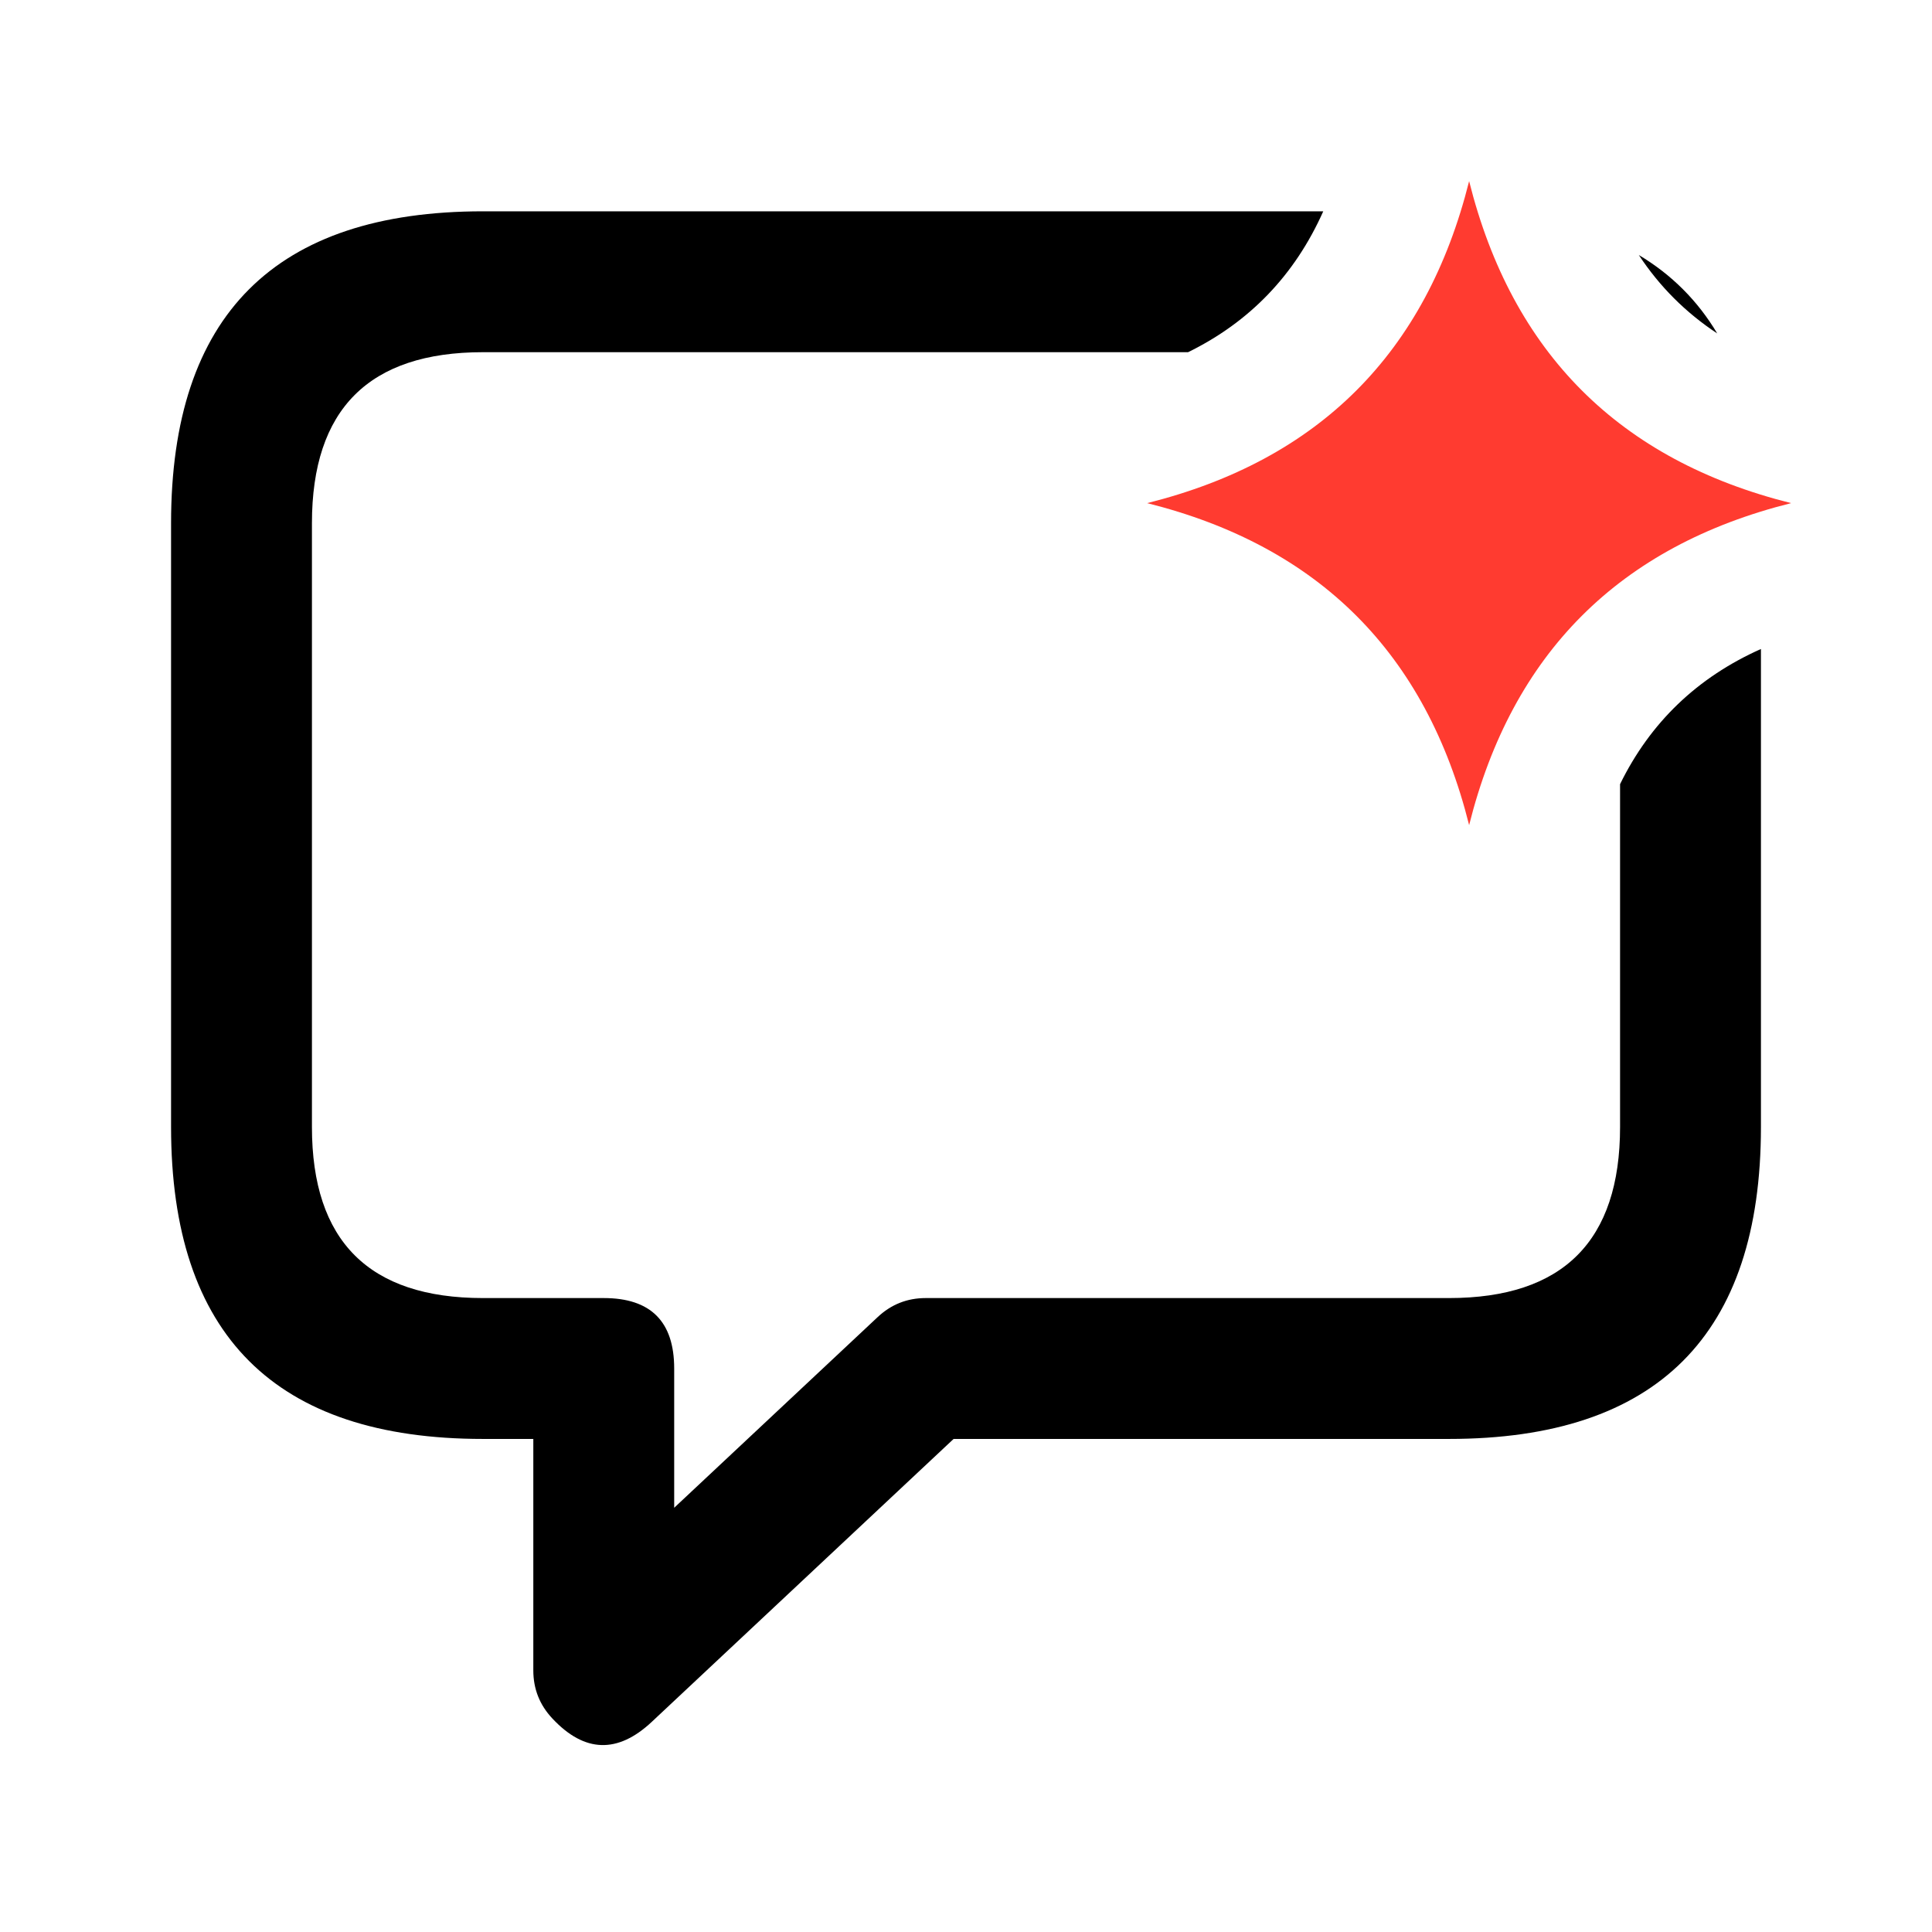
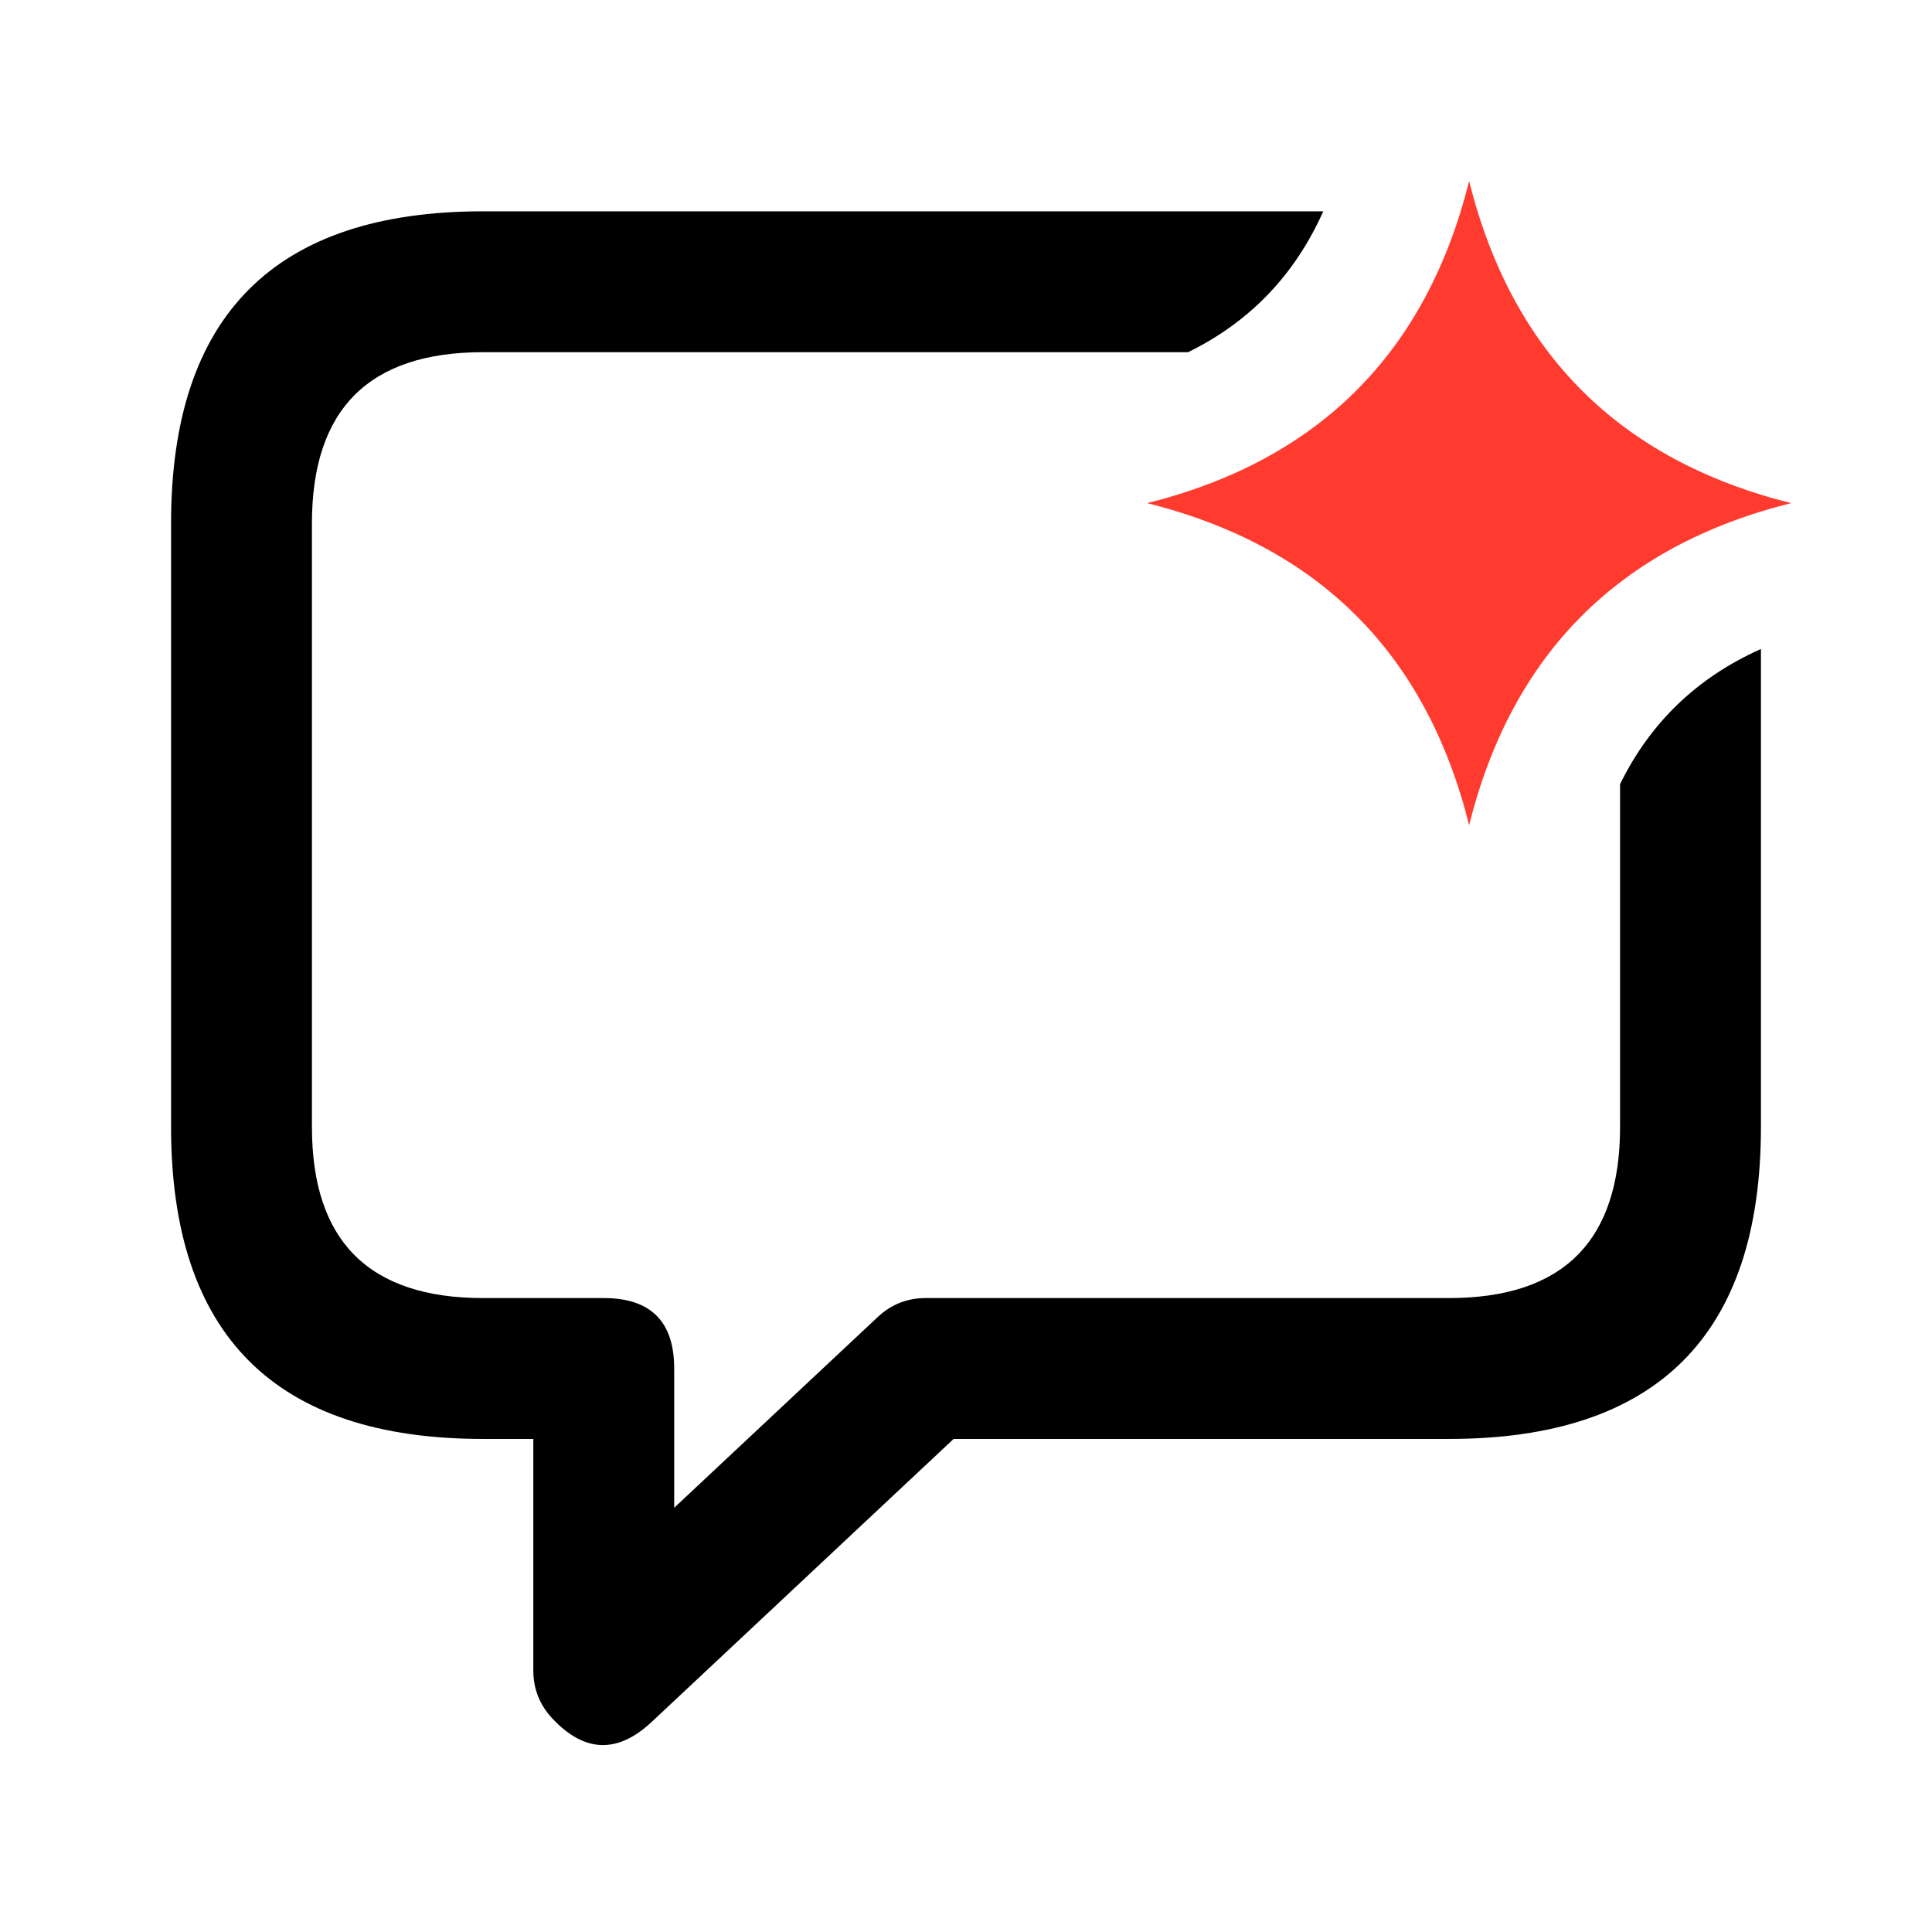
<svg xmlns="http://www.w3.org/2000/svg" width="24" height="24" viewBox="0 0 24 24">
-   <path d="M6 2.625H16.438Q15.909 3.811 14.759 4.375H6Q3.875 4.375 3.875 6.5V14Q3.875 16.125 6 16.125H7.5Q8.375 16.125 8.375 17V18.73L10.902 16.362Q11.154 16.125 11.5 16.125H18Q20.125 16.125 20.125 14V9.741Q20.689 8.591 21.875 8.062V14Q21.875 17.875 18 17.875H11.846L8.098 21.388Q7.46 21.987 6.862 21.348Q6.625 21.096 6.625 20.75V17.875H6Q2.125 17.875 2.125 14V6.5Q2.125 2.625 6 2.625ZM21.332 4.142Q20.745 3.755 20.358 3.168Q20.968 3.532 21.332 4.142Z" fill="#000" />
+   <path d="M6 2.625H16.438Q15.909 3.811 14.759 4.375H6Q3.875 4.375 3.875 6.5V14Q3.875 16.125 6 16.125H7.5Q8.375 16.125 8.375 17V18.73L10.902 16.362Q11.154 16.125 11.5 16.125H18Q20.125 16.125 20.125 14V9.741Q20.689 8.591 21.875 8.062V14Q21.875 17.875 18 17.875H11.846L8.098 21.388Q7.46 21.987 6.862 21.348Q6.625 21.096 6.625 20.75V17.875H6Q2.125 17.875 2.125 14V6.5Q2.125 2.625 6 2.625Z" fill="#000" />
  <path d="M18.25 2.25Q19.05 5.45 22.25 6.25Q19.05 7.05 18.25 10.25Q17.45 7.05 14.25 6.25Q17.45 5.45 18.25 2.25Z" fill="#FF3B30" />
</svg>
